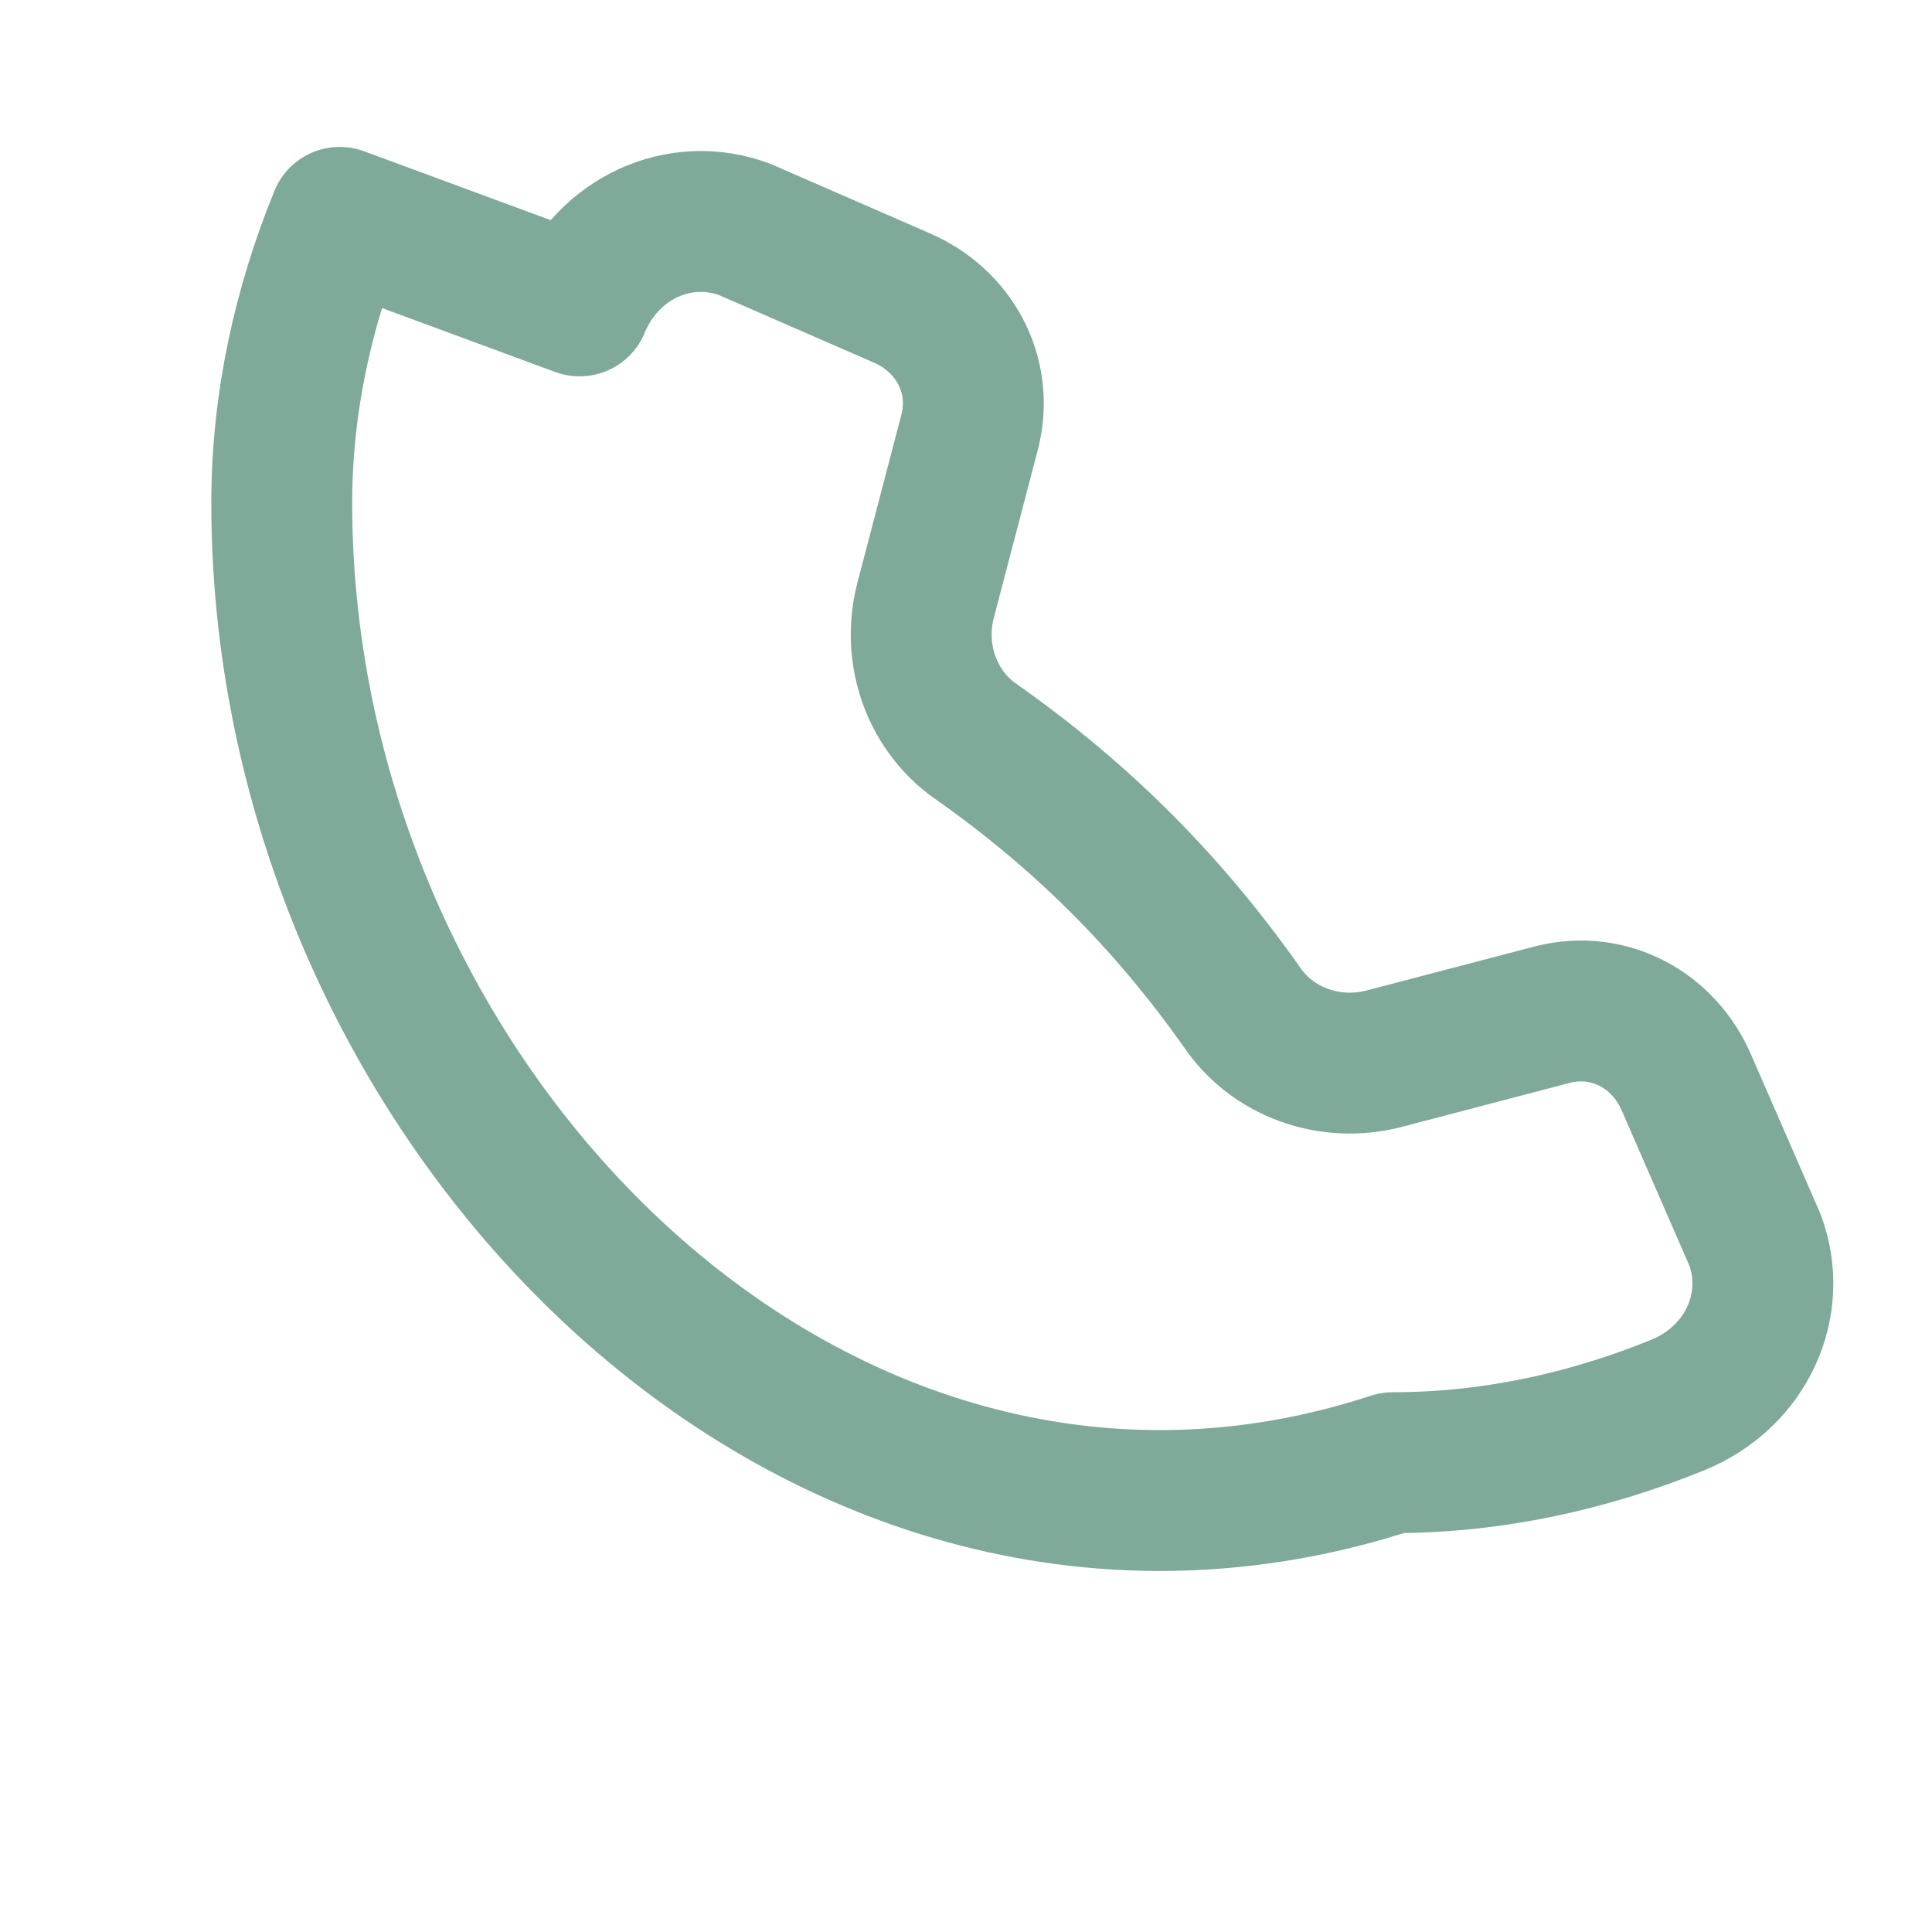
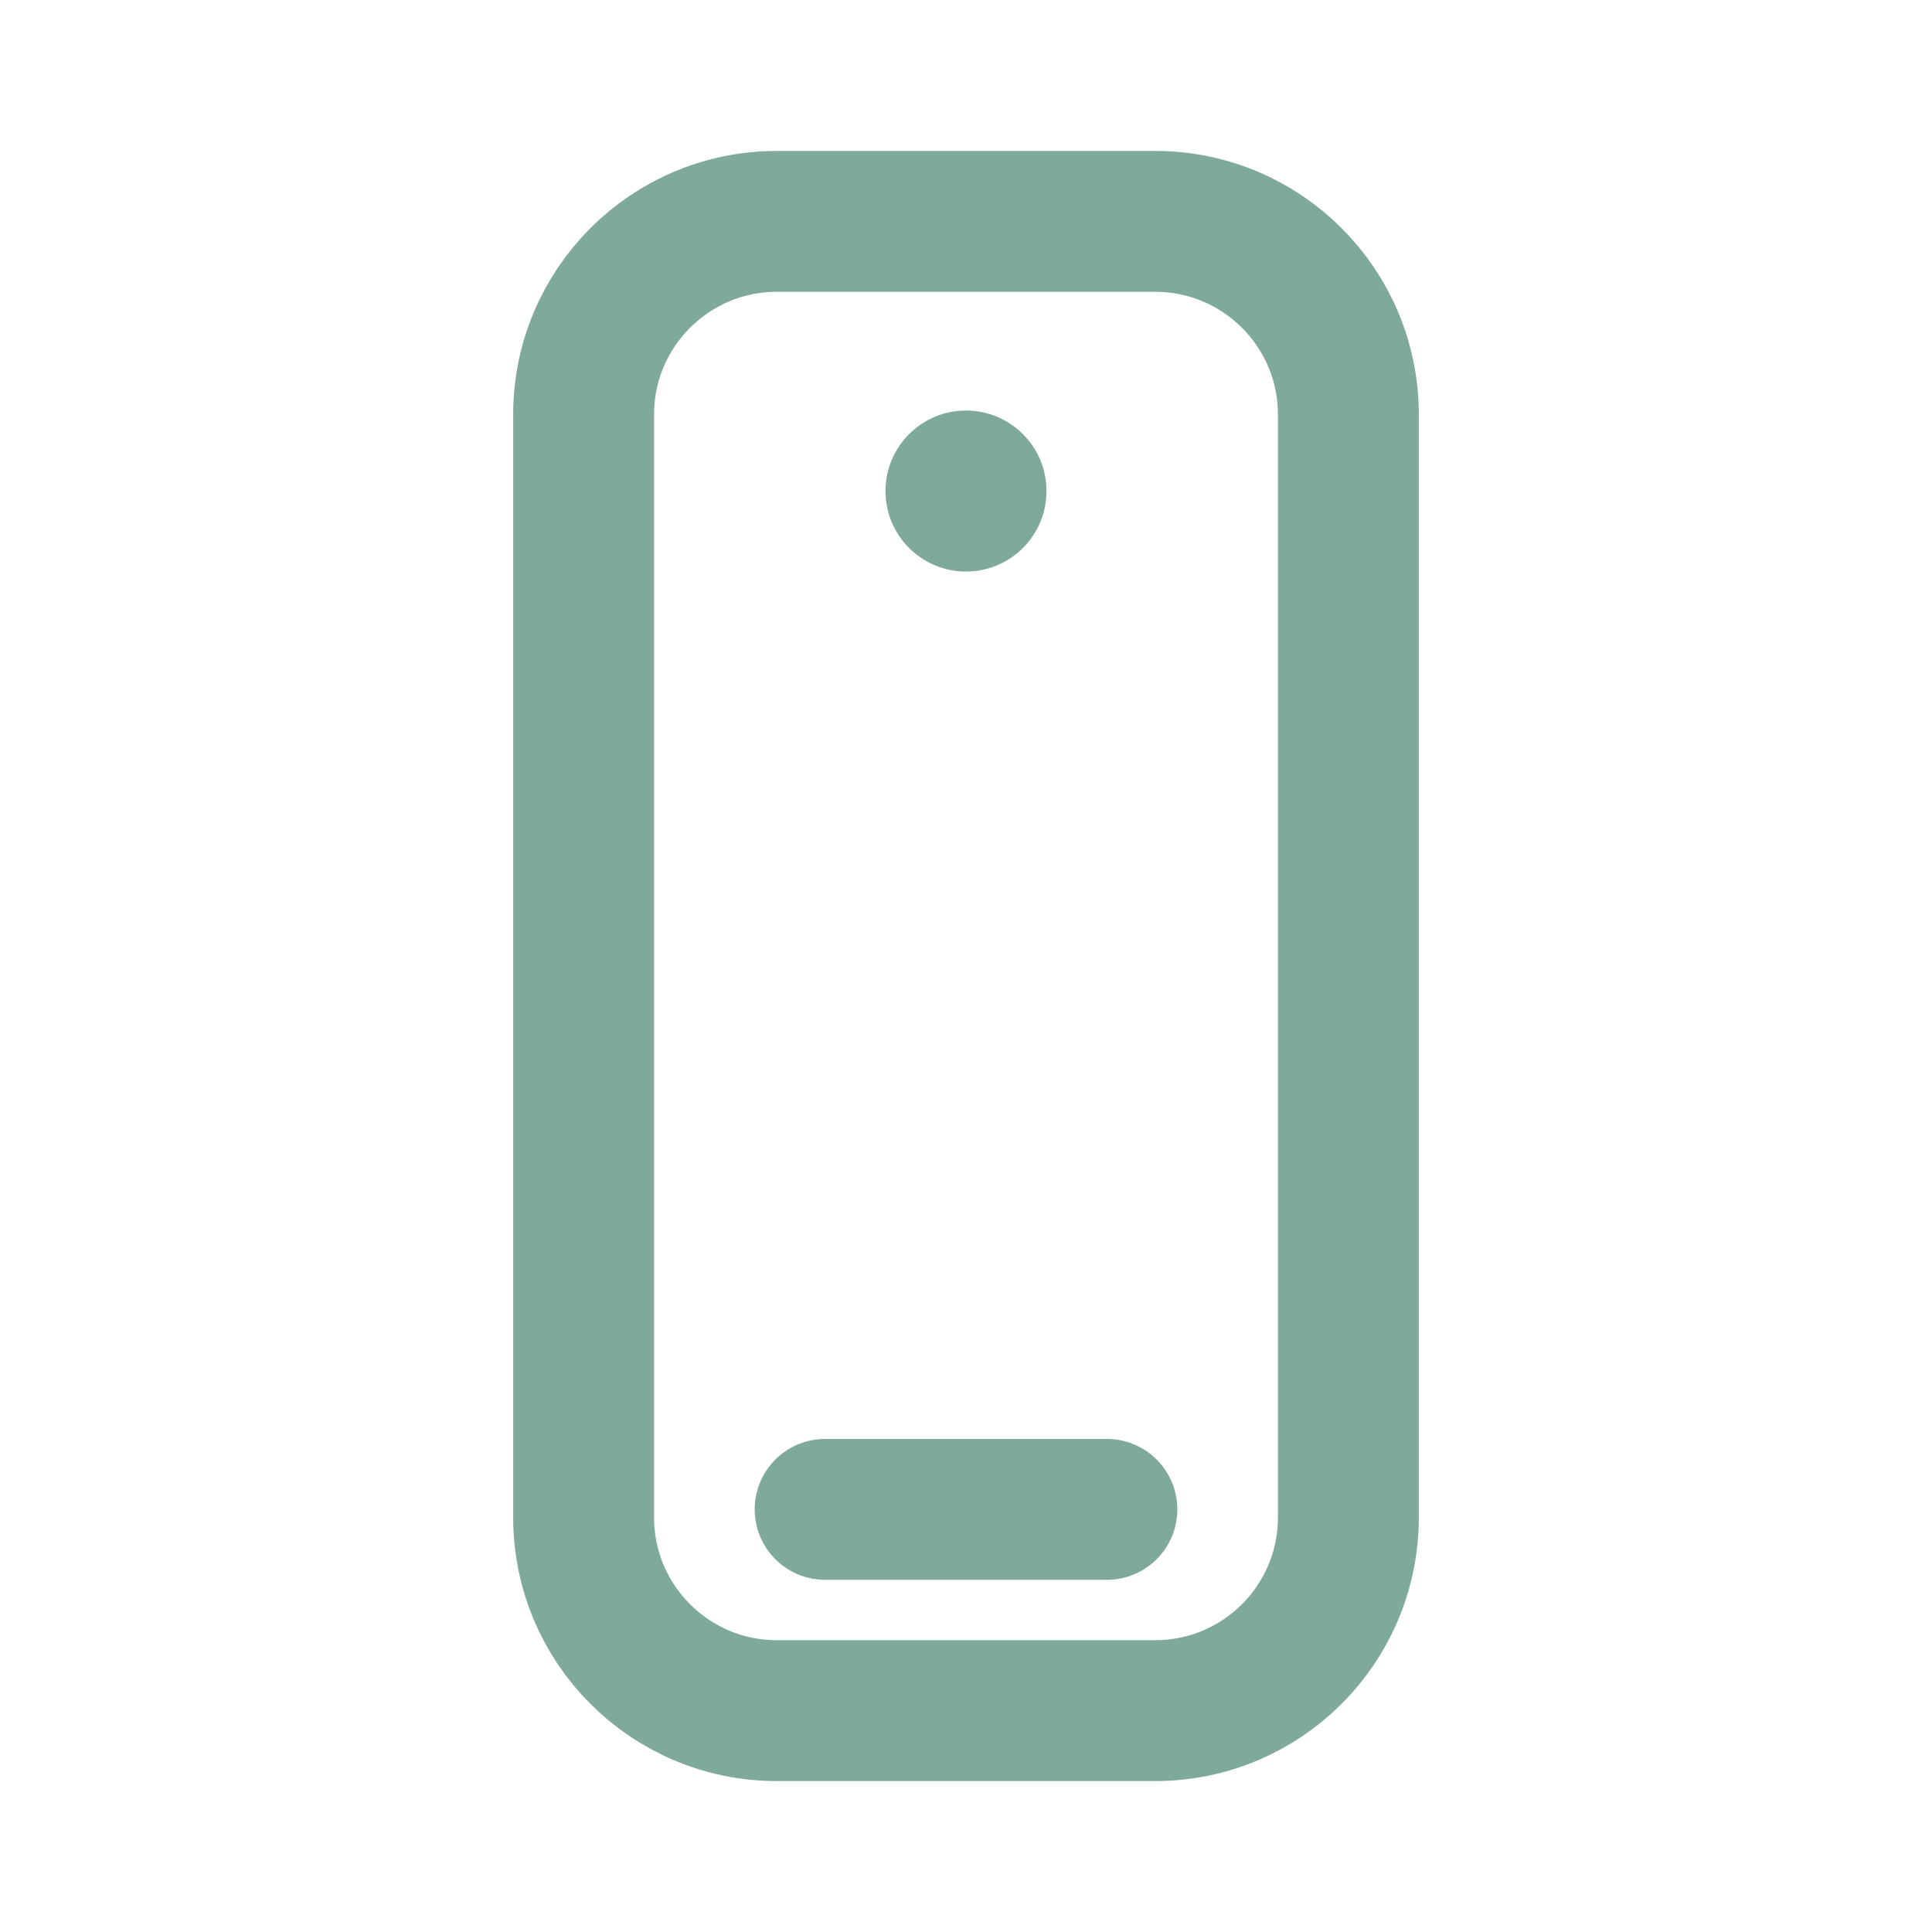
<svg xmlns="http://www.w3.org/2000/svg" width="24" height="24" viewBox="0 0 24 24" fill="none">
-   <path d="M7.2 3.8c.35-.85 1.25-1.25 2.05-.95l1.95.85c.65.28 1.02.95.85 1.65l-.55 2.1c-.18.68.08 1.4.65 1.78 1.3.92 2.35 1.97 3.27 3.27.38.57 1.1.83 1.78.65l2.1-.55c.7-.17 1.37.2 1.65.85l.85 1.95c.3.8-.1 1.7-.95 2.05-1.1.45-2.3.72-3.55.72C10.2 20.5 3.5 13.8 3.5 6.25c0-1.25.27-2.45.72-3.55z" stroke="#7FA998" stroke-width="1.75" stroke-linejoin="round" />
+   <rect x="7.25" y="2.75" width="9.5" height="18.5" rx="2.4" stroke="#7FA998" stroke-width="1.75" />
+   <line x1="10.25" y1="18.75" x2="13.75" y2="18.75" stroke="#7FA998" stroke-width="1.75" stroke-linecap="round" />
+   <circle cx="12" cy="6.1" r="1" fill="#7FA998" />
</svg>
